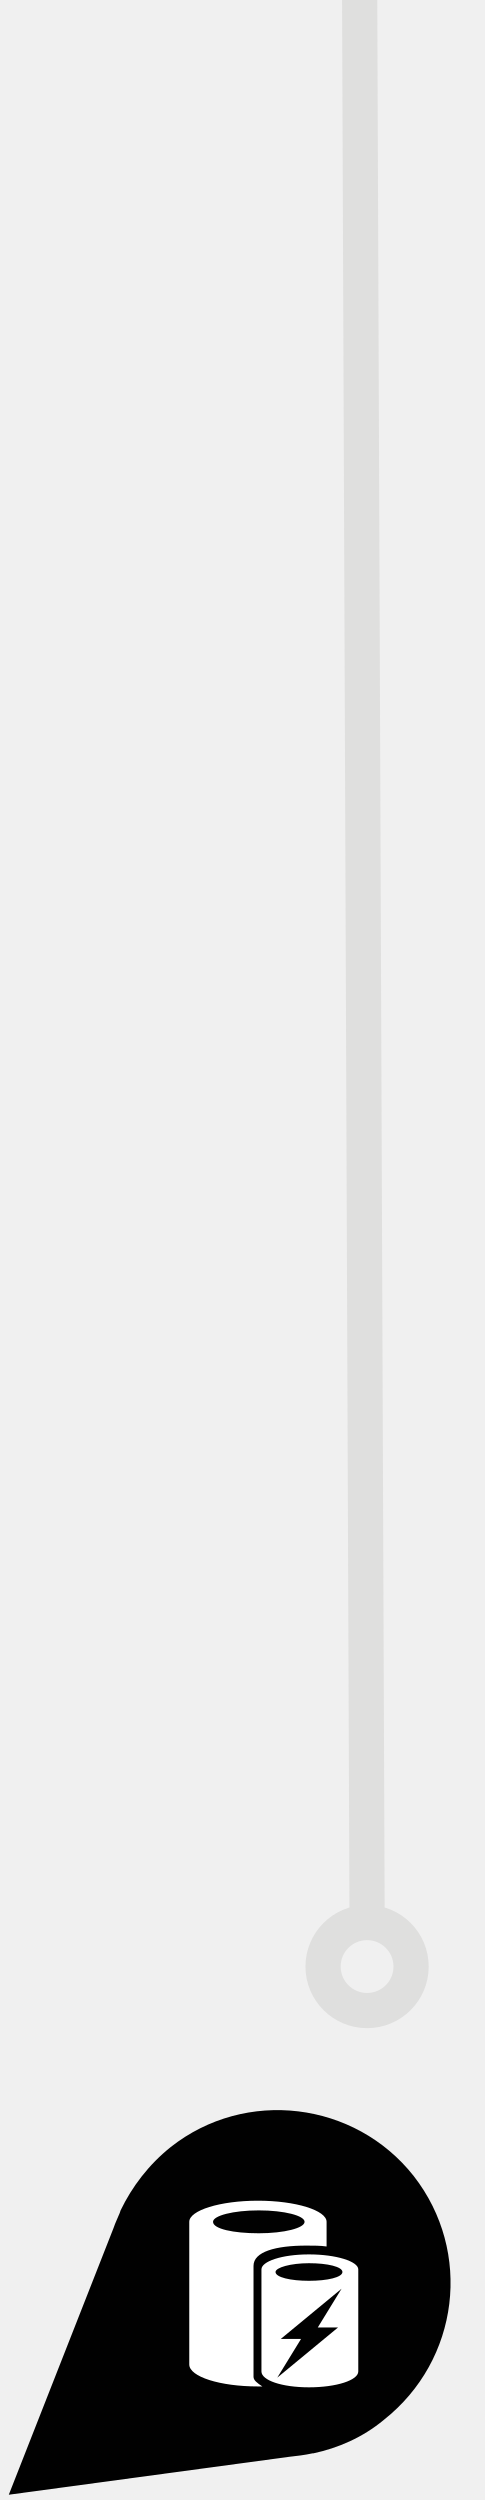
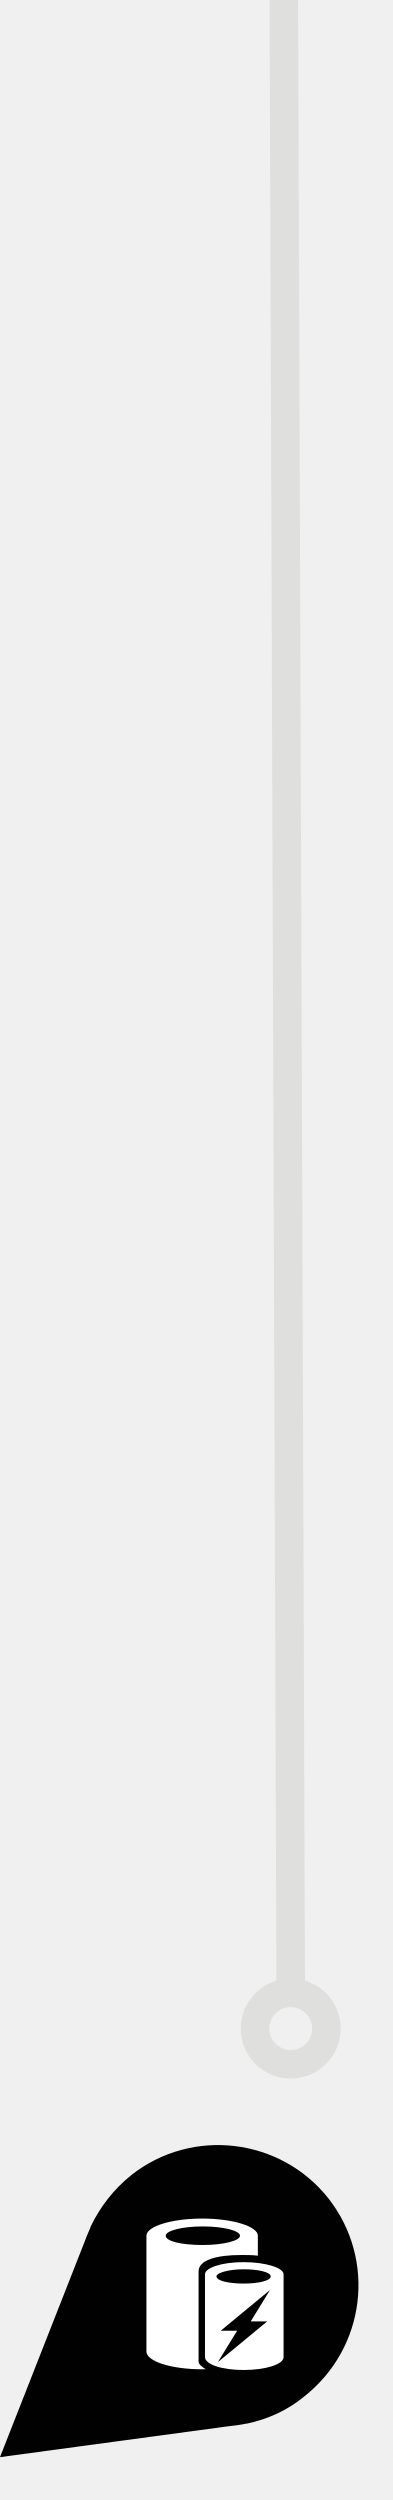
- <svg xmlns="http://www.w3.org/2000/svg" version="1.1" id="Layer_1" x="0px" y="0px" width="55px" height="284px" viewBox="0 0 55 284" style="enable-background:new 0 0 55 284;" xml:space="preserve">
-   <path style="fill:#010101;" d="M47,247.2c-6.7-8.5-19.1-10-27.6-3.3c-2.5,2-4.4,4.5-5.7,7.2l0,0l-0.1,0.3c-0.2,0.5-0.5,1.1-0.7,1.7  L1,283.4l31.8-4.3c0.9-0.1,1.8-0.2,2.7-0.4h0.1l0,0c2.8-0.6,5.6-1.8,8-3.8C52.2,268.1,53.7,255.8,47,247.2z" />
+ <svg xmlns="http://www.w3.org/2000/svg" version="1.1" id="Layer_1" x="0px" y="0px" width="55px" height="350px" viewBox="0 0 55 350" style="enable-background:new 0 0 55 350;" xml:space="preserve">
+   <path style="fill:#010101;" d="M46,307.8c-6.7-8.5-19.1-10-27.6-3.3c-2.5,2-4.4,4.5-5.7,7.2l0,0l-0.1,0.3c-0.2,0.5-0.5,1.1-0.7,1.7  L0,344l31.8-4.3c0.9-0.1,1.8-0.2,2.7-0.4h0.1l0,0c2.8-0.6,5.6-1.8,8-3.8C51.2,328.7,52.7,316.4,46,307.8z" />
  <g>
-     <path style="fill:#FFFFFF;" d="M24.2,252.4c0-0.7,2.3-1.3,5.2-1.3s5.2,0.6,5.2,1.3s-2.3,1.3-5.2,1.3S24.2,253.2,24.2,252.4   L24.2,252.4z M28.8,270v-12.6c0-1.6,2.5-2.3,6-2.3c0.8,0,1.6,0,2.3,0.1v-2.8c0-1.3-3.5-2.4-7.8-2.4s-7.8,1.1-7.8,2.4v16.2   c0,1.4,3.5,2.5,7.8,2.5h0.5C29.2,270.7,28.8,270.4,28.8,270L28.8,270z" />
-     <path style="fill:#FFFFFF;" d="M35.1,259.1c-2.1,0-3.8-0.4-3.8-1c0-0.5,1.7-1,3.8-1s3.8,0.4,3.8,1S37.2,259.1,35.1,259.1   L35.1,259.1z M38.4,264.4l-6.9,5.7l2.7-4.4h-2.3l6.9-5.7l-2.7,4.4H38.4L38.4,264.4L38.4,264.4z M35.1,256.1c-3.1,0-5.4,0.8-5.4,1.7   v11.6c0,1,2.3,1.8,5.4,1.8s5.6-0.8,5.6-1.8v-11.6C40.7,256.9,38.2,256.1,35.1,256.1L35.1,256.1z" />
+     <path style="fill:#FFFFFF;" d="M23.2,313c0-0.7,2.3-1.3,5.2-1.3s5.2,0.6,5.2,1.3s-2.3,1.3-5.2,1.3S23.2,313.8,23.2,313L23.2,313z    M27.8,330.6V318c0-1.6,2.5-2.3,6-2.3c0.8,0,1.6,0,2.3,0.1V313c0-1.3-3.5-2.4-7.8-2.4s-7.8,1.1-7.8,2.4v16.2c0,1.4,3.5,2.5,7.8,2.5   h0.5C28.2,331.3,27.8,331,27.8,330.6L27.8,330.6z" />
+     <path style="fill:#FFFFFF;" d="M34.1,319.7c-2.1,0-3.8-0.4-3.8-1c0-0.5,1.7-1,3.8-1s3.8,0.4,3.8,1S36.2,319.7,34.1,319.7   L34.1,319.7z M37.4,325l-6.9,5.7l2.7-4.4h-2.3l6.9-5.7l-2.7,4.4H37.4L37.4,325L37.4,325z M34.1,316.7c-3.1,0-5.4,0.8-5.4,1.7V330   c0,1,2.3,1.8,5.4,1.8s5.6-0.8,5.6-1.8v-11.6C39.7,317.5,37.2,316.7,34.1,316.7L34.1,316.7z" />
  </g>
-   <g>
-     <line style="fill:none;stroke:#DFDFDE;stroke-width:4;stroke-linecap:round;stroke-linejoin:round;stroke-miterlimit:10;" x1="40.7" y1="-41" x2="41.7" y2="217.9" />
-     <circle style="fill:none;stroke:#DFDFDE;stroke-width:4;stroke-linecap:round;stroke-linejoin:round;stroke-miterlimit:10;" cx="41.7" cy="223.4" r="5" />
-   </g>
+   <line style="fill:none;stroke:#DFDFDE;stroke-width:4;stroke-linecap:round;stroke-linejoin:round;stroke-miterlimit:10;" x1="39.7" y1="-10.4" x2="40.7" y2="278.5" />
+   <circle style="fill:none;stroke:#DFDFDE;stroke-width:4;stroke-linecap:round;stroke-linejoin:round;stroke-miterlimit:10;" cx="40.7" cy="284" r="5" />
</svg>
